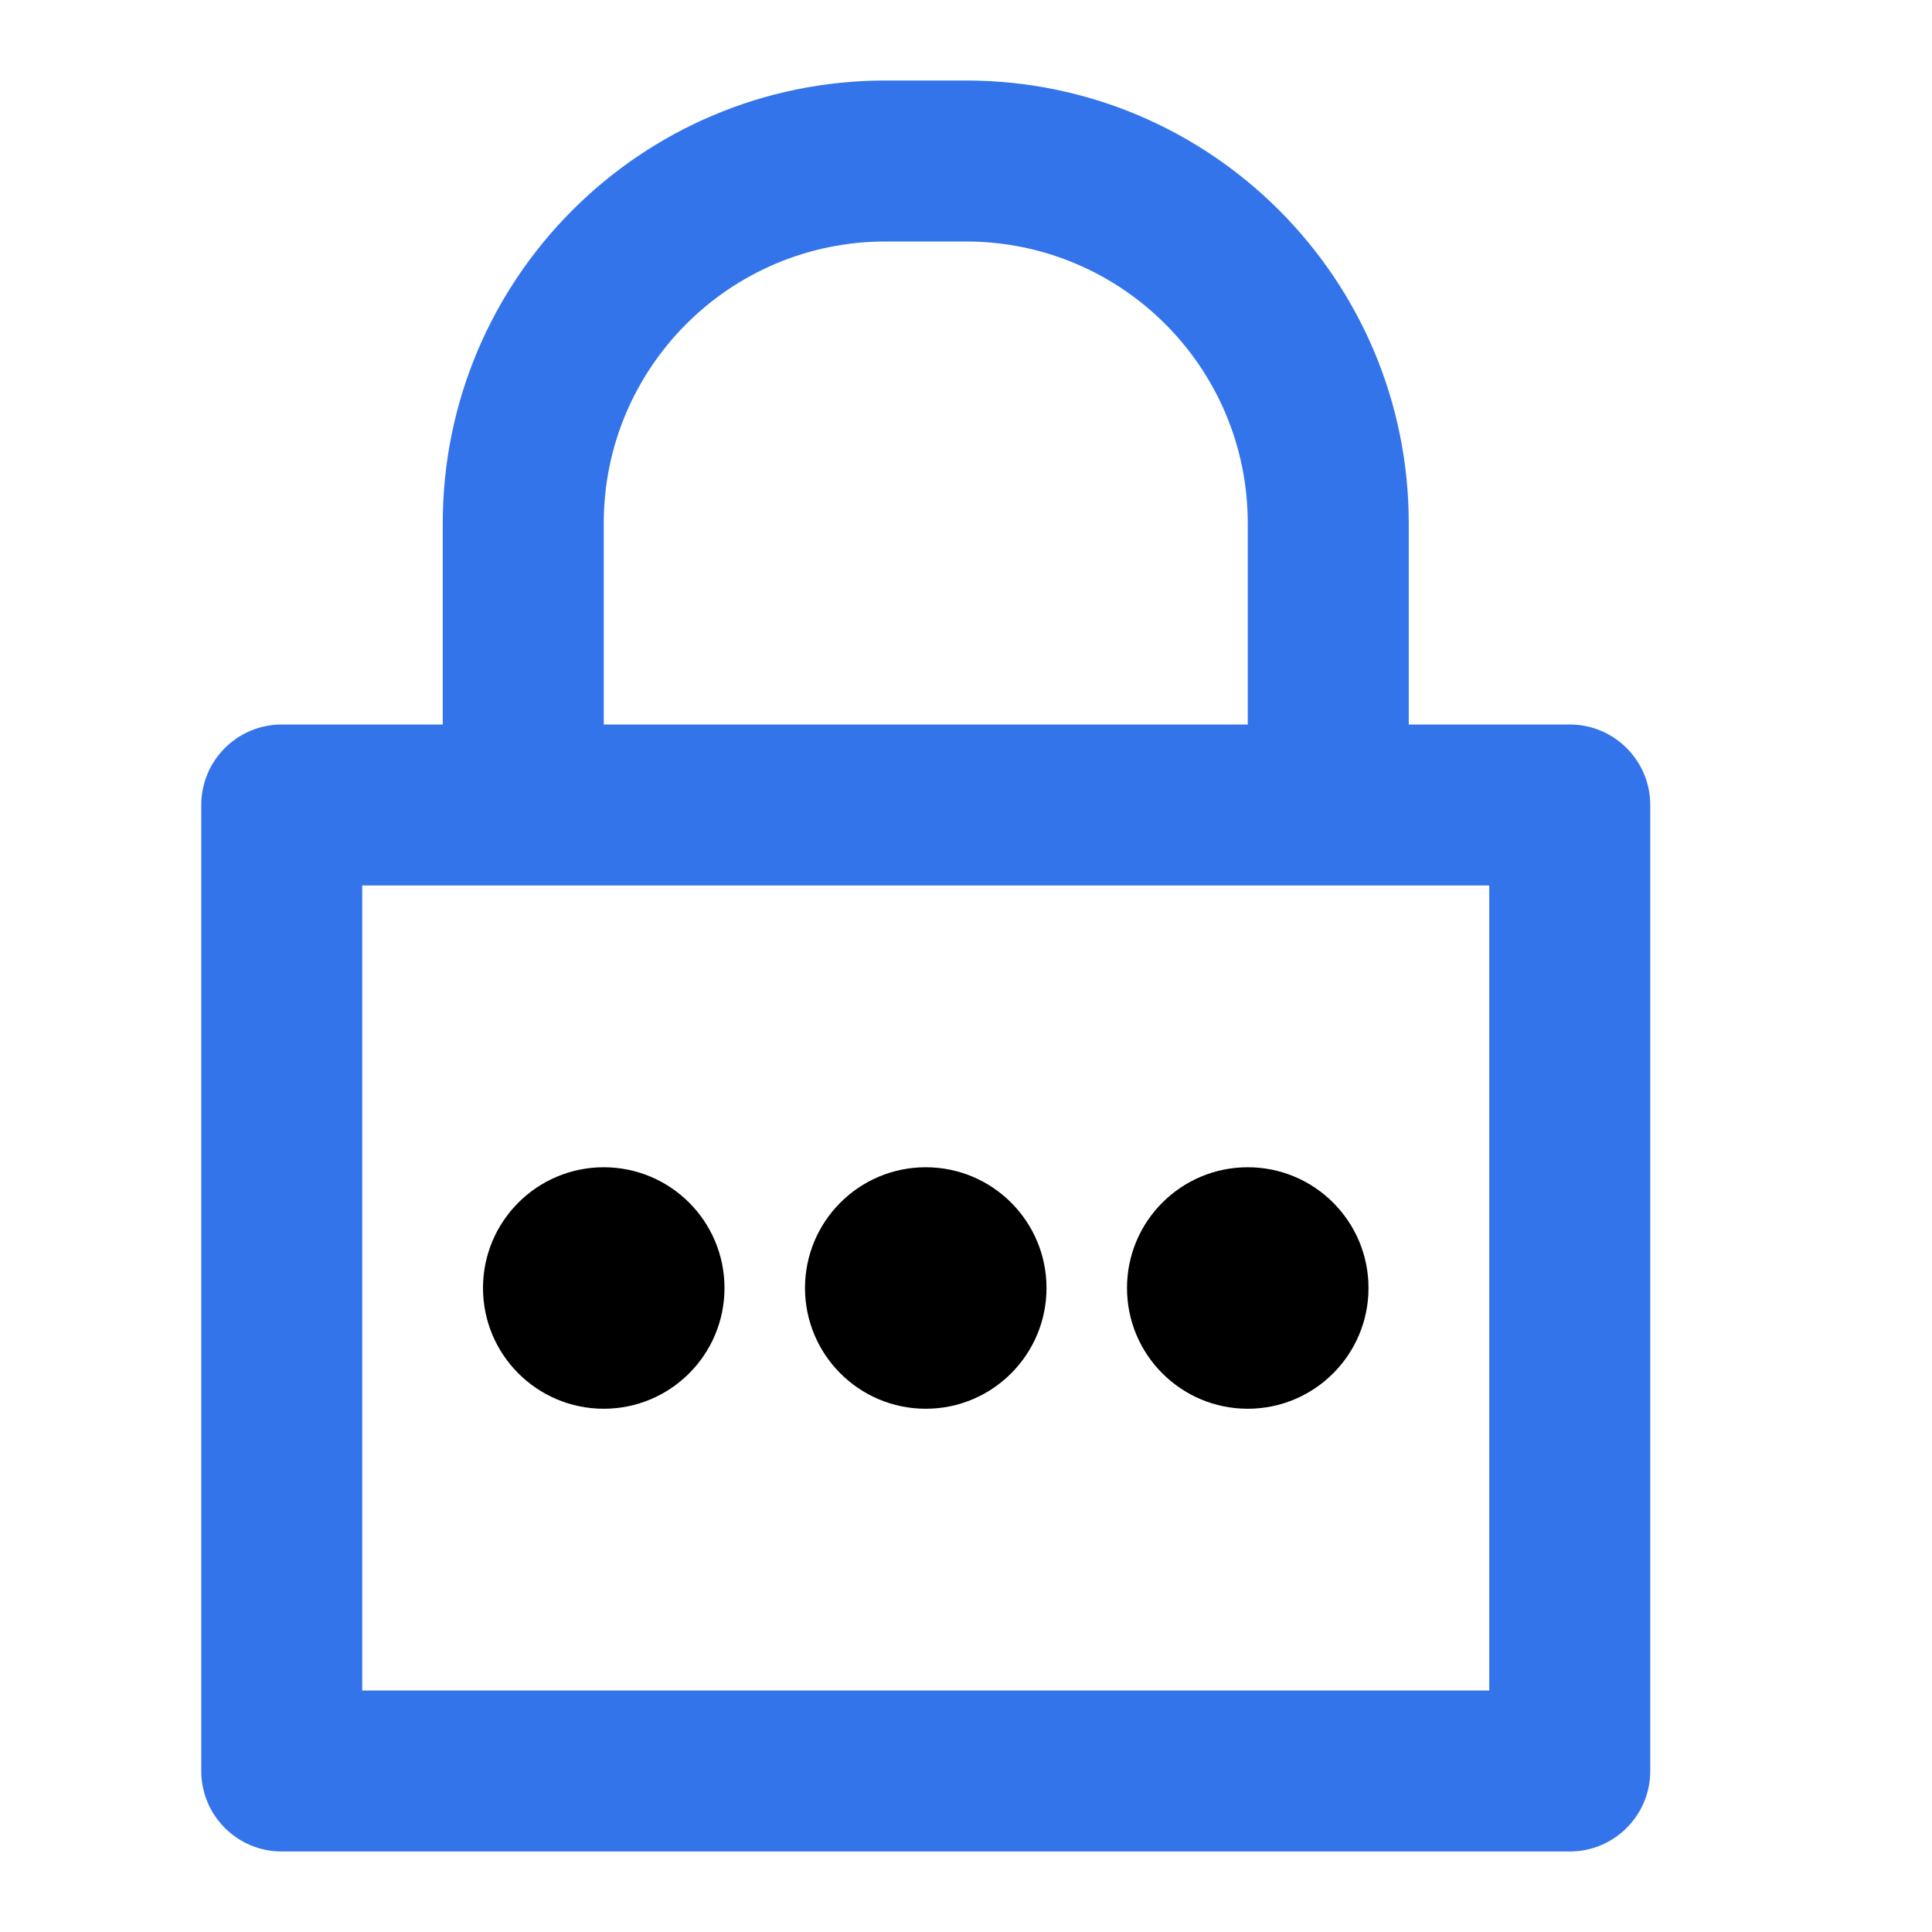
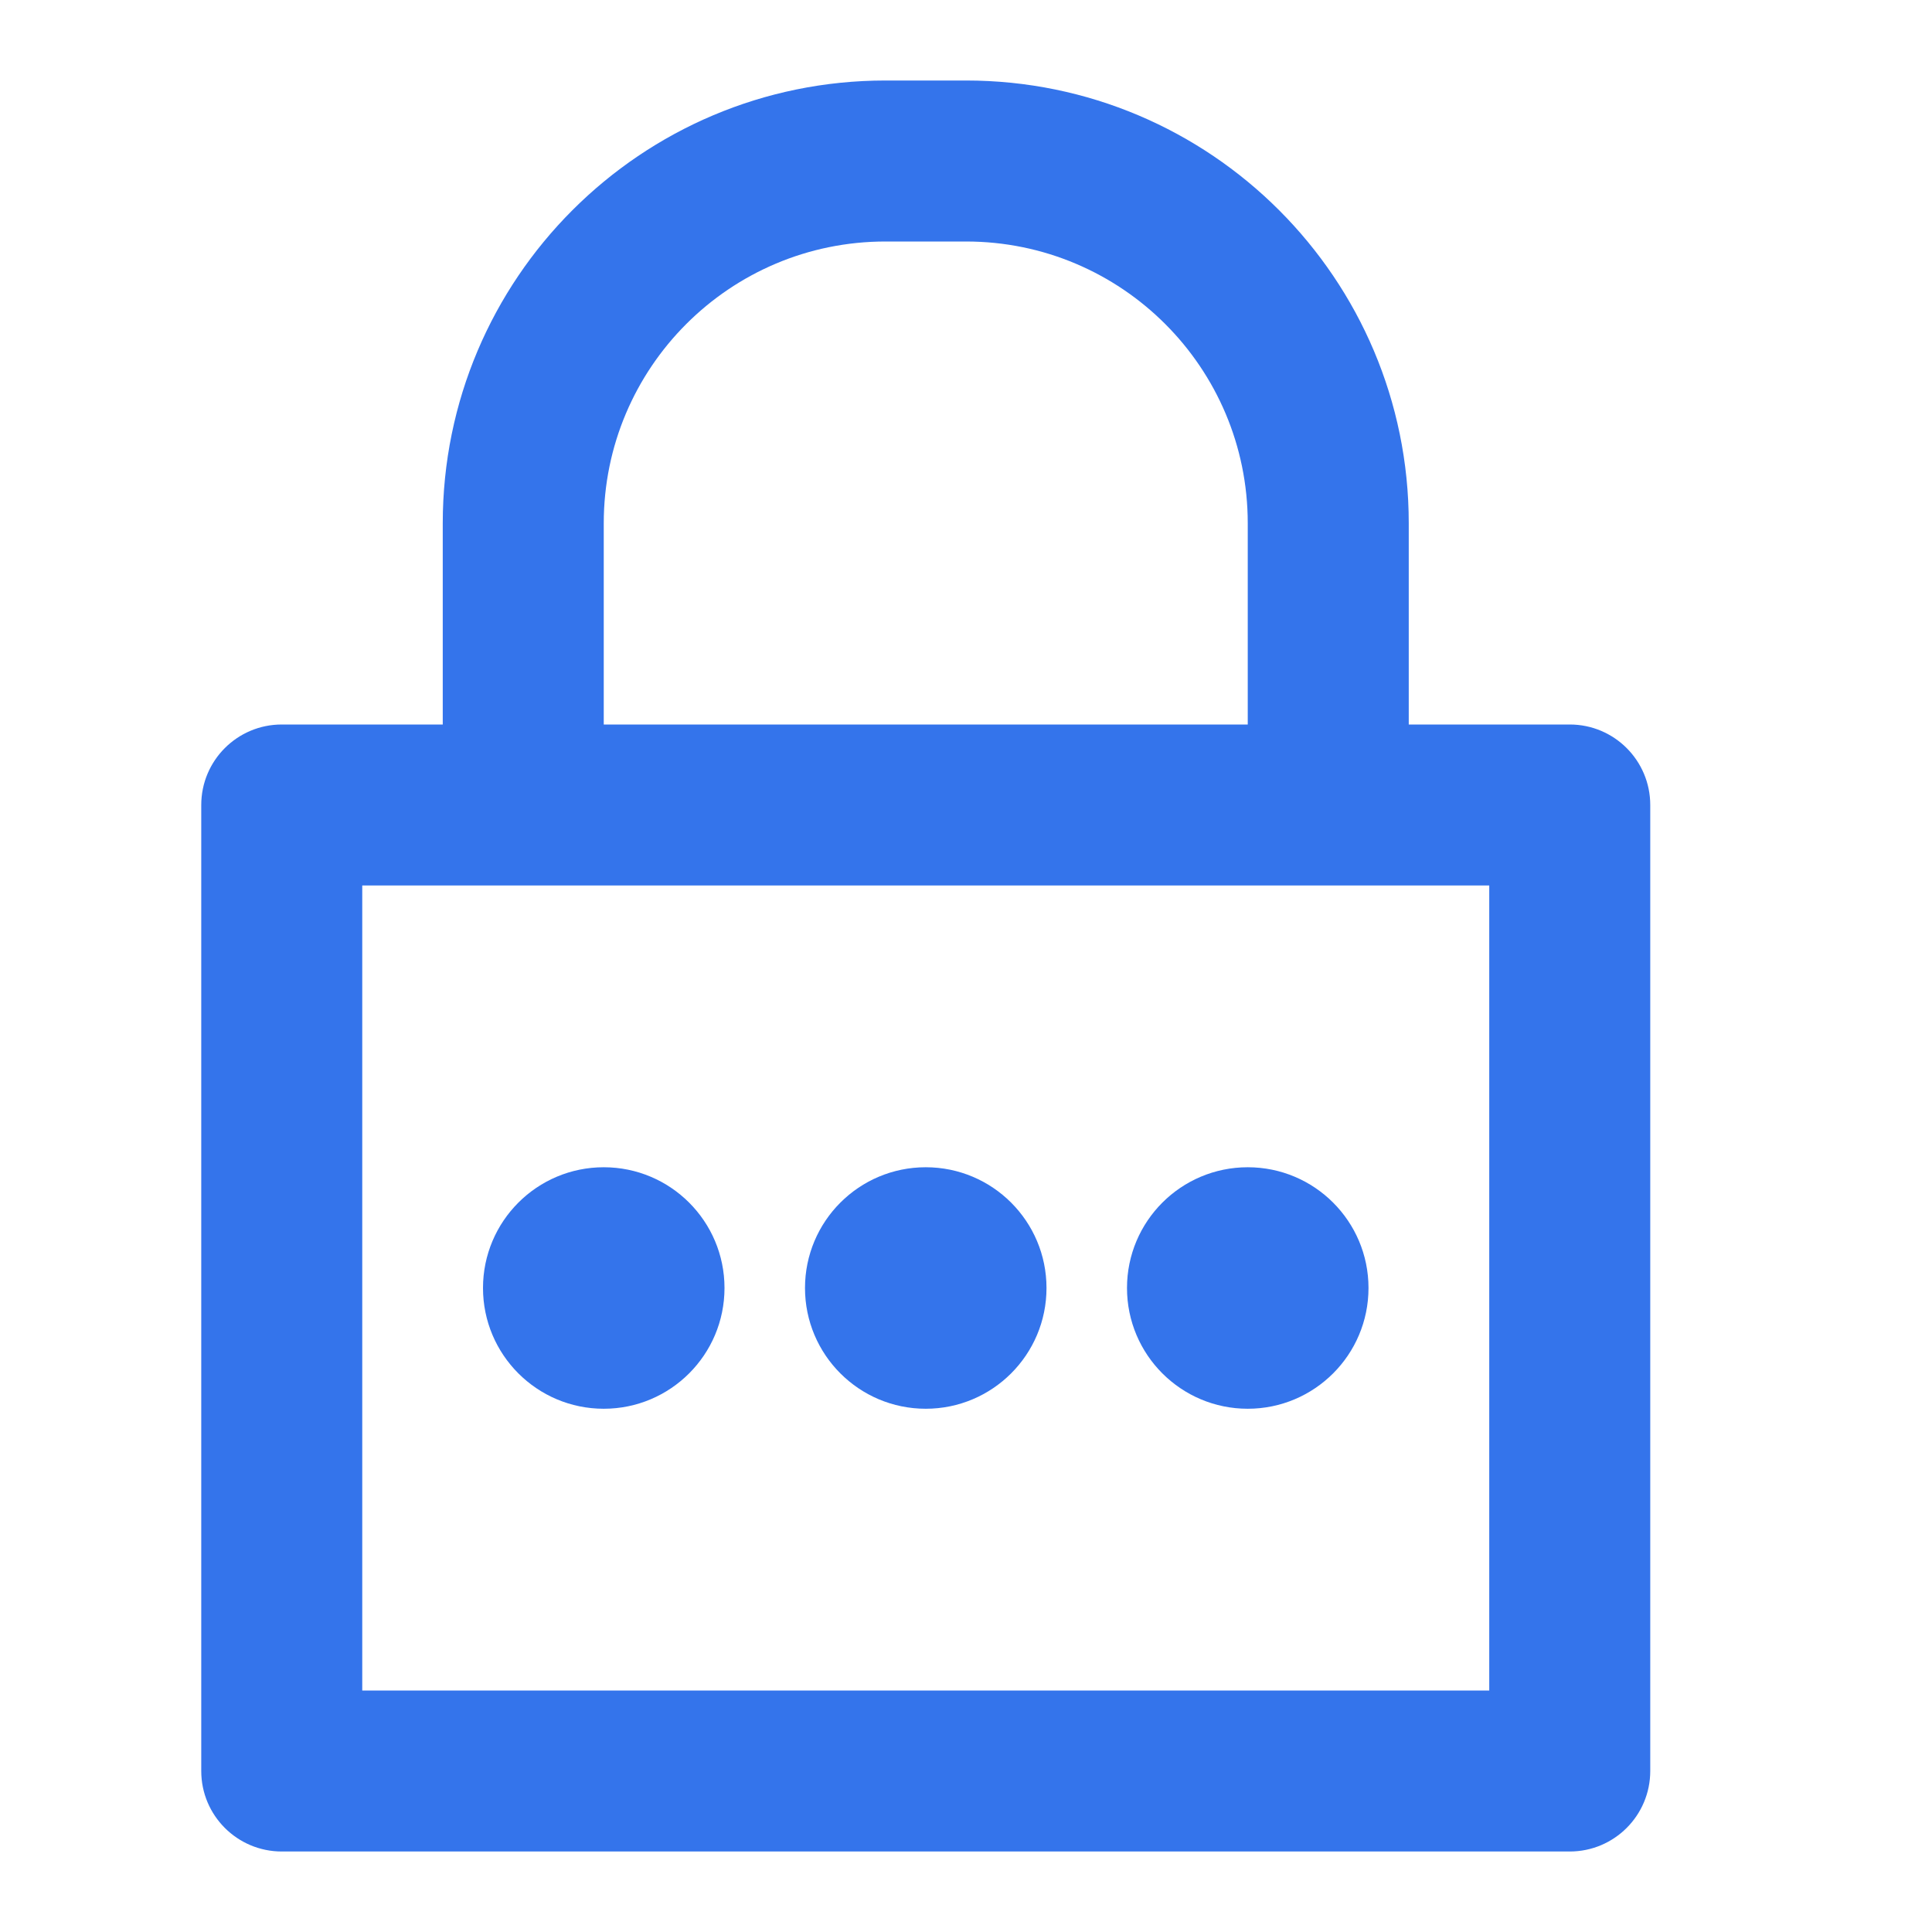
<svg xmlns="http://www.w3.org/2000/svg" width="800px" height="800px" viewBox="0 0 48 48">
  <g id="Layer_2" data-name="Layer 2">
    <g id="invisible_box" data-name="invisible box">
      <rect width="48" height="48" fill="none" />
    </g>
    <g id="Layer_7" data-name="Layer 7">
      <g>
        <path fill="#3474eb" d="M39,18H35V13A11,11,0,0,0,24,2H22A11,11,0,0,0,11,13v5H7a2,2,0,0,0-2,2V44a2,2,0,0,0,2,2H39a2,2,0,0,0,2-2V20A2,2,0,0,0,39,18ZM15,13a7,7,0,0,1,7-7h2a7,7,0,0,1,7,7v5H15ZM37,42H9V22H37Z" />
-         <circle cx="15" cy="32" r="3" />
-         <circle cx="23" cy="32" r="3" />
-         <circle cx="31" cy="32" r="3" />
+         <circle cx="15" cy="32" r="3" fill="#3474eb" />
+         <circle cx="23" cy="32" r="3" fill="#3474eb" />
+         <circle cx="31" cy="32" r="3" fill="#3474eb" />
      </g>
    </g>
  </g>
</svg>
